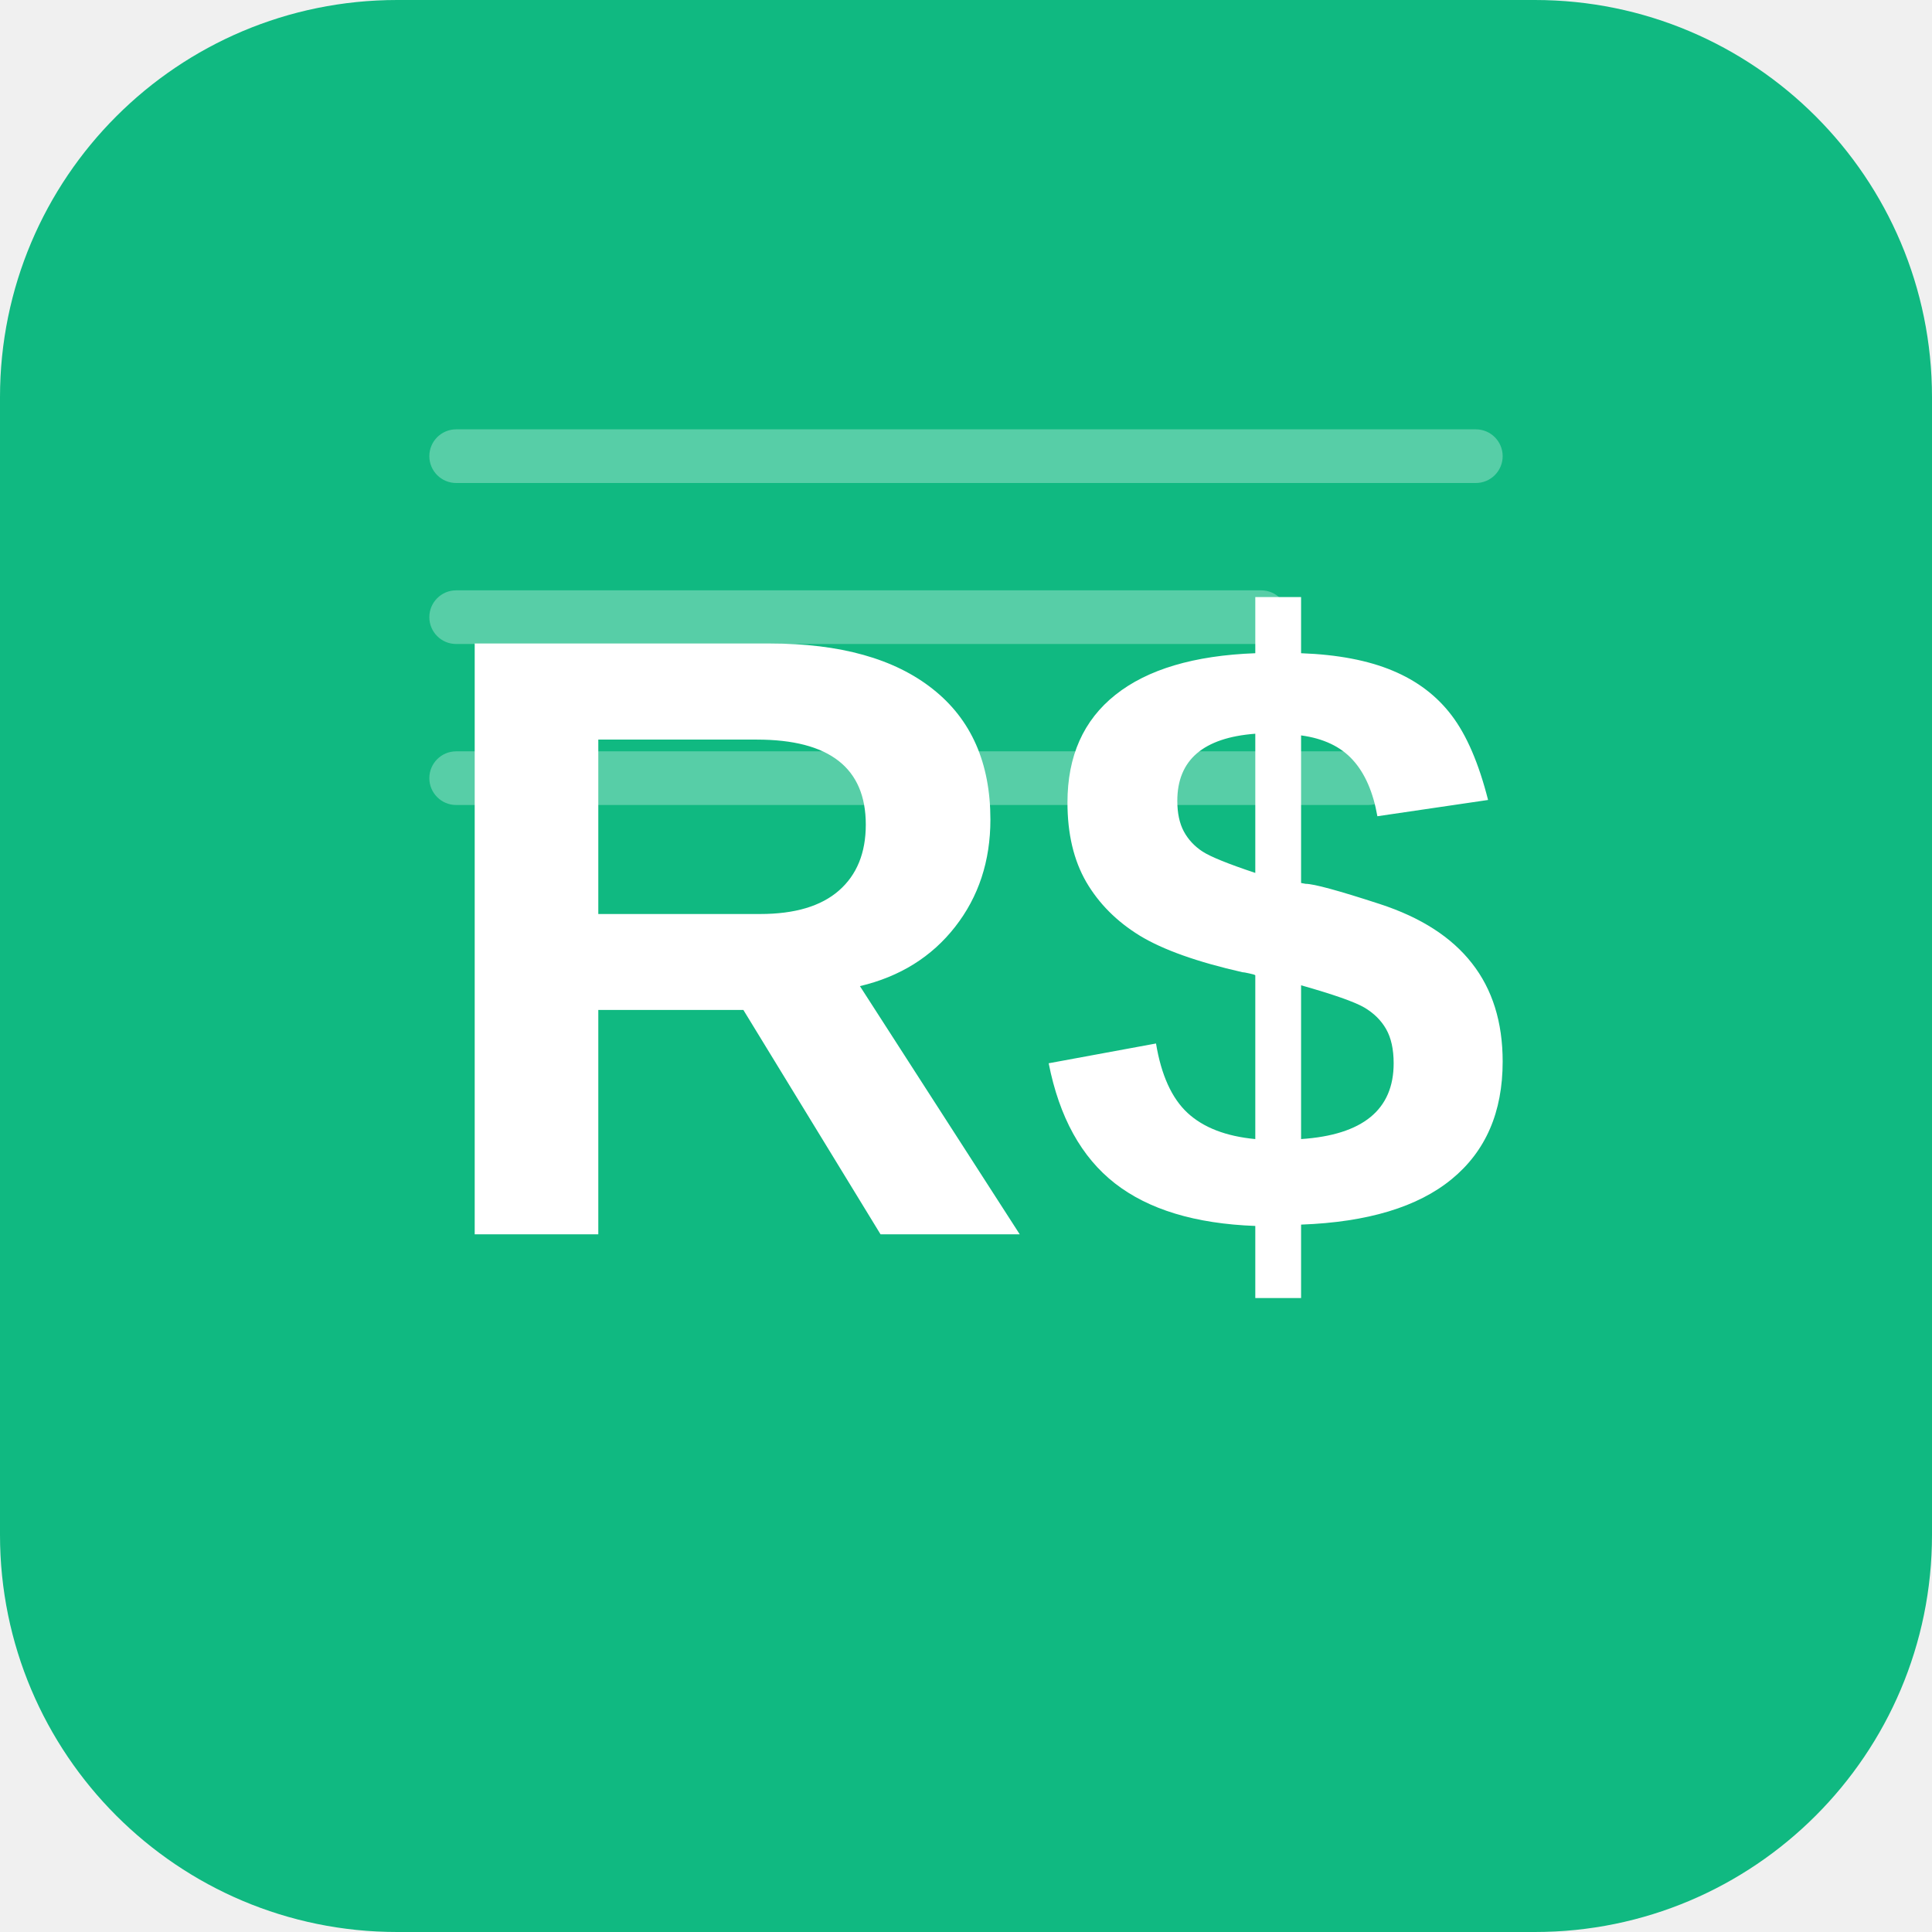
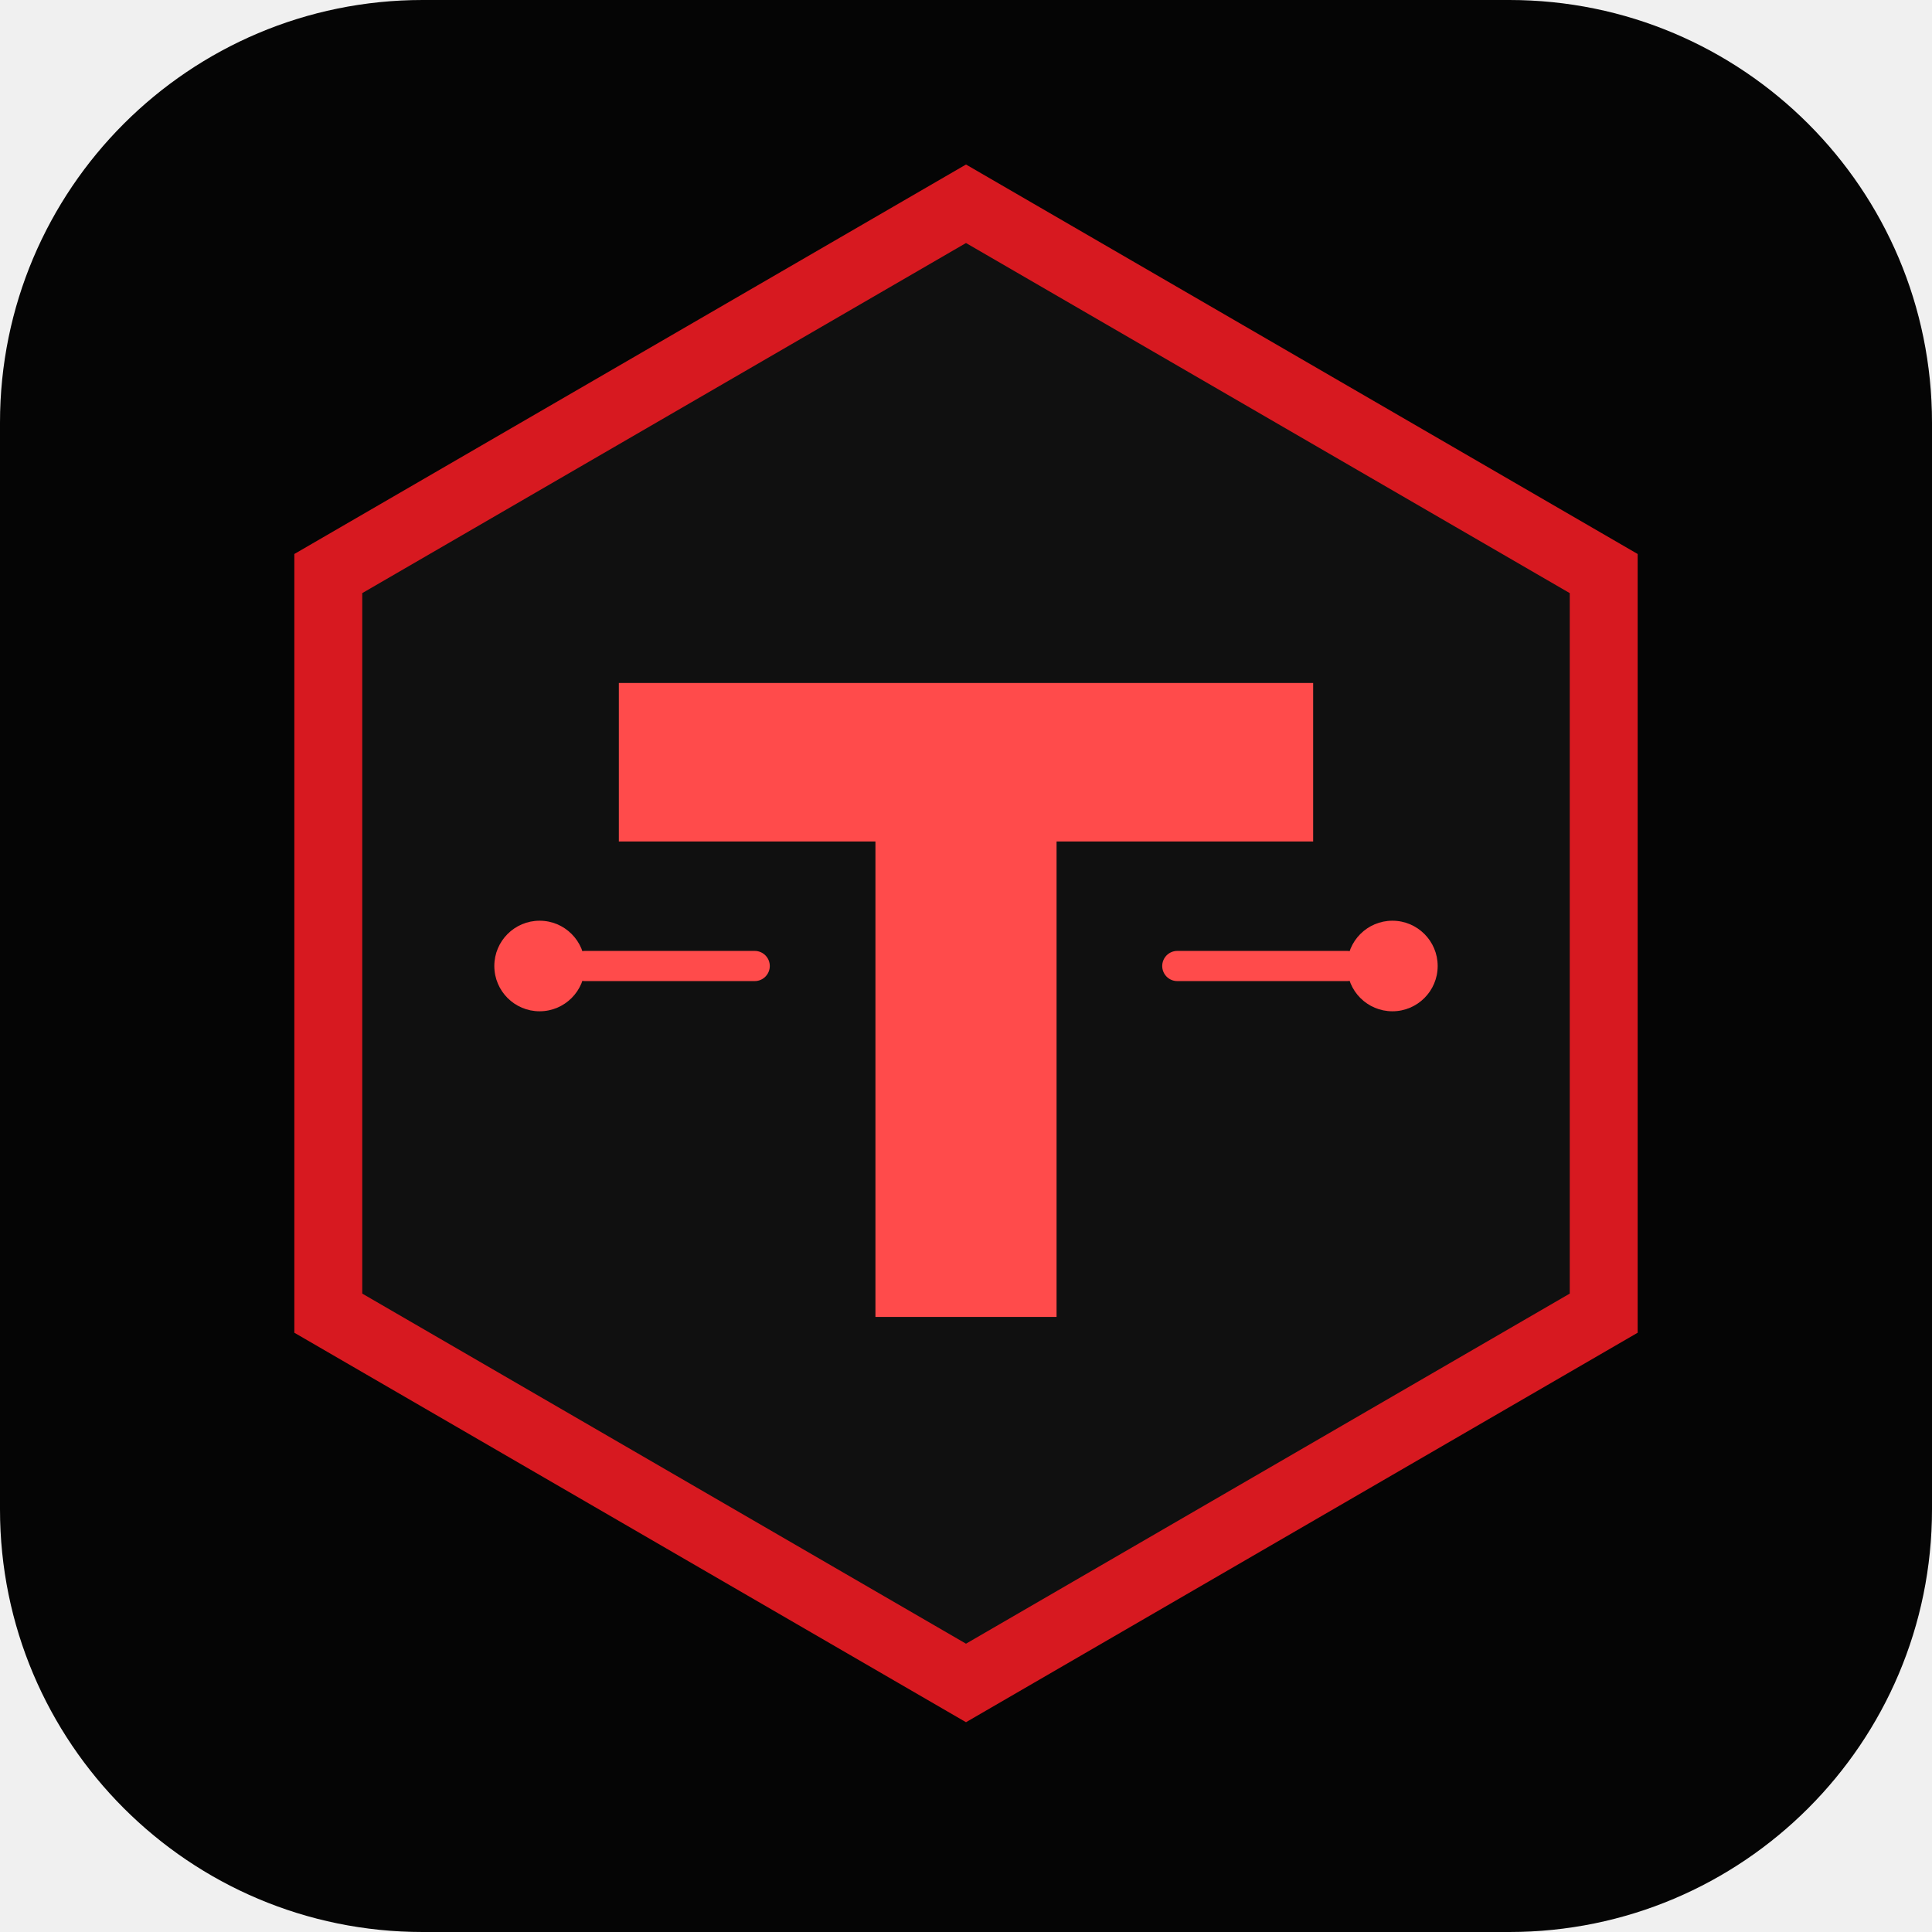
- <svg xmlns="http://www.w3.org/2000/svg" width="180" height="180" viewBox="0 0 180 180" fill="none">
-   <style>
-     @media (prefers-color-scheme: light) {
-       .background { fill: black; }
-       .foreground { fill: white; }
-     }
-     @media (prefers-color-scheme: dark) {
-       .background { fill: white; }
-       .foreground { fill: black; }
-     }
-   </style>
-   <g clip-path="url(#clip0_7960_43945)">
-     <rect width="180" height="180" rx="37" fill="#10b981" />
-     <text x="90" y="115" font-family="Arial, sans-serif" font-size="80" font-weight="bold" fill="white" text-anchor="middle">R$</text>
-     <rect x="40" y="40" width="100" height="5" rx="2.5" fill="white" opacity="0.3" />
-     <rect x="40" y="55" width="80" height="5" rx="2.5" fill="white" opacity="0.3" />
-     <rect x="40" y="70" width="90" height="5" rx="2.5" fill="white" opacity="0.3" />
-     <g style="transform: scale(95%); transform-origin: center">
-       <path class="foreground" d="M101.141 53H136.632C151.023 53 162.689 64.666 162.689 79.057V112.904H148.112V79.057C148.112 78.71 148.098 78.366 148.072 78.025L112.581 112.898C112.701 112.902 112.821 112.904 112.941 112.904H148.112V126.672H112.941C98.55 126.672 86.564 114.891 86.564 100.5V66.743H101.141V100.5C101.141 101.15 101.191 101.792 101.289 102.422L137.56 66.782C137.255 66.756 136.945 66.743 136.632 66.743H101.141V53Z" />
-       <path class="foreground" d="M65.293 124.136L14 66.737H34.636L64.749 100.436V66.737H80.136V118.47C80.136 126.278 70.495 129.958 65.293 124.136Z" />
-     </g>
-   </g>
-   <defs>
-     <clipPath id="clip0_7960_43945">
-       <rect width="180" height="180" fill="white" />
-     </clipPath>
-   </defs>
+ <svg xmlns="http://www.w3.org/2000/svg" viewBox="0 0 512 512" role="img" aria-labelledby="title desc">
+   <rect width="512" height="512" rx="112" fill="#050505" />
+   <path d="M256 54 425 152v196L256 446 87 348V152L256 54Z" fill="#101010" stroke="#d71920" stroke-width="18" />
+   <path d="M164 181h184v42h-68v126h-48V223h-68v-42Z" fill="#ff4b4b" />
+   <circle cx="143" cy="256" r="12" fill="#ff4b4b" />
+   <circle cx="369" cy="256" r="12" fill="#ff4b4b" />
+   <path d="M155 256h45m112 0h45" stroke="#ff4b4b" stroke-width="8" stroke-linecap="round" />
</svg>
